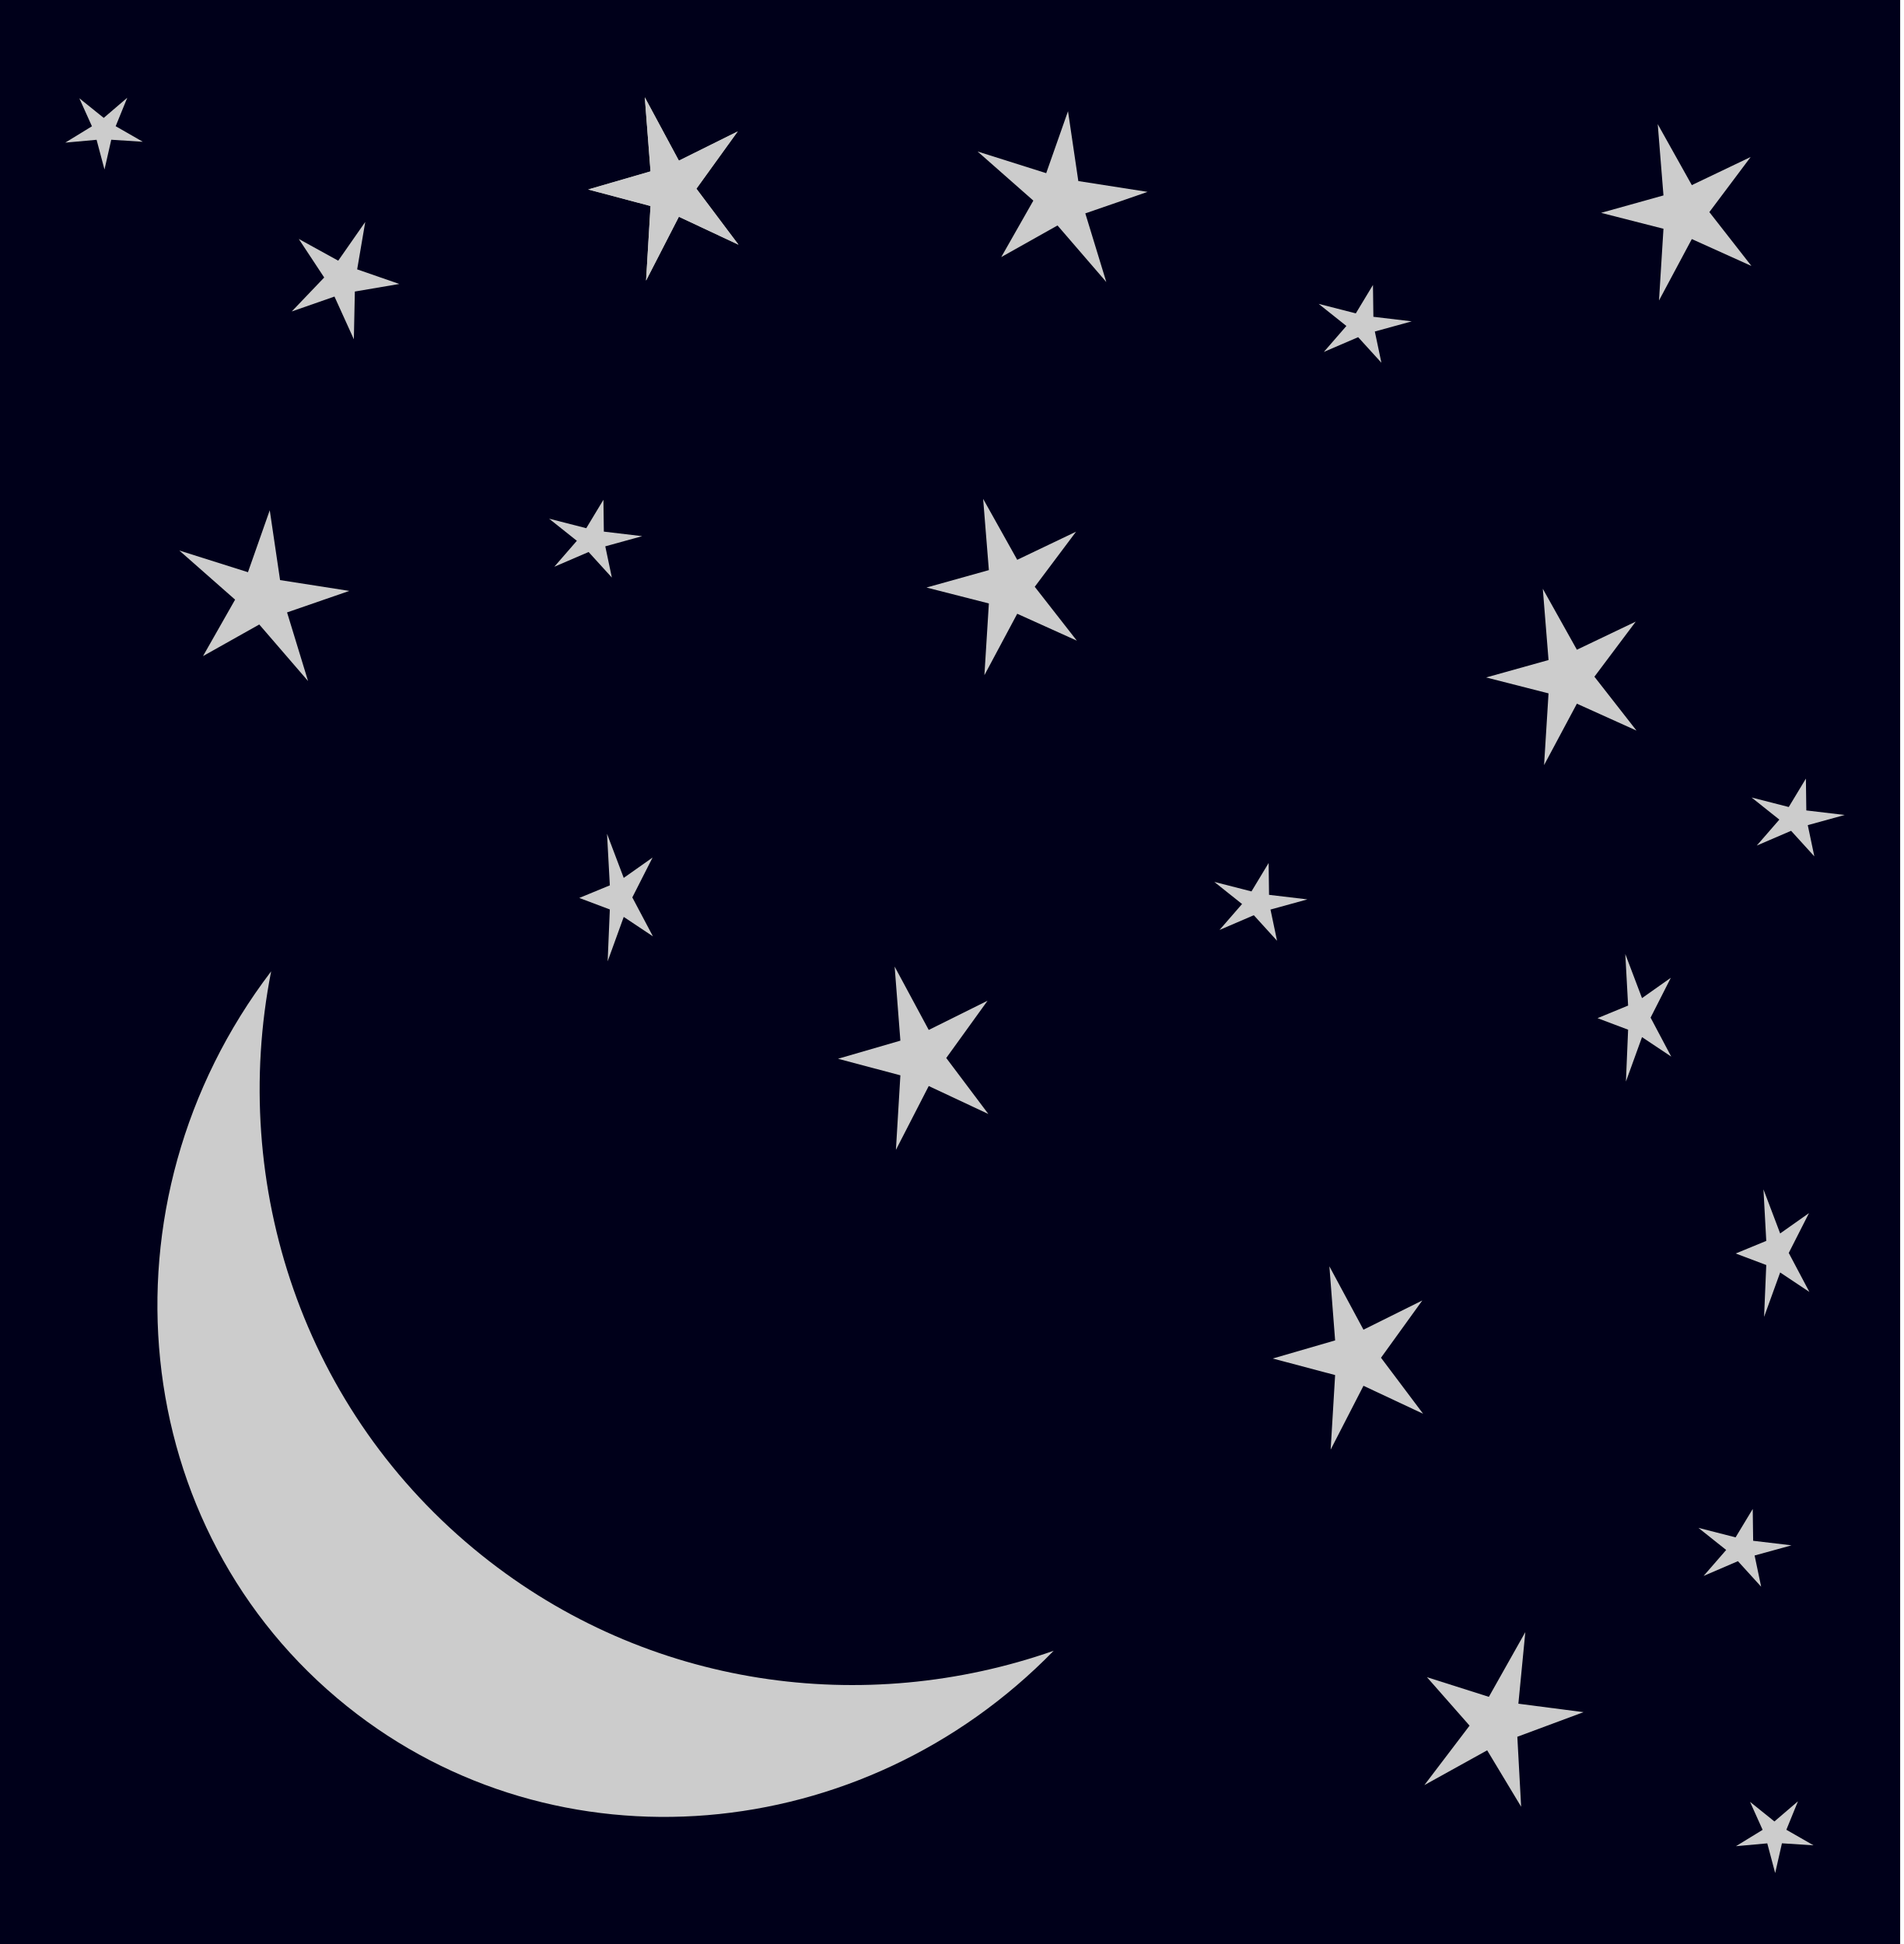
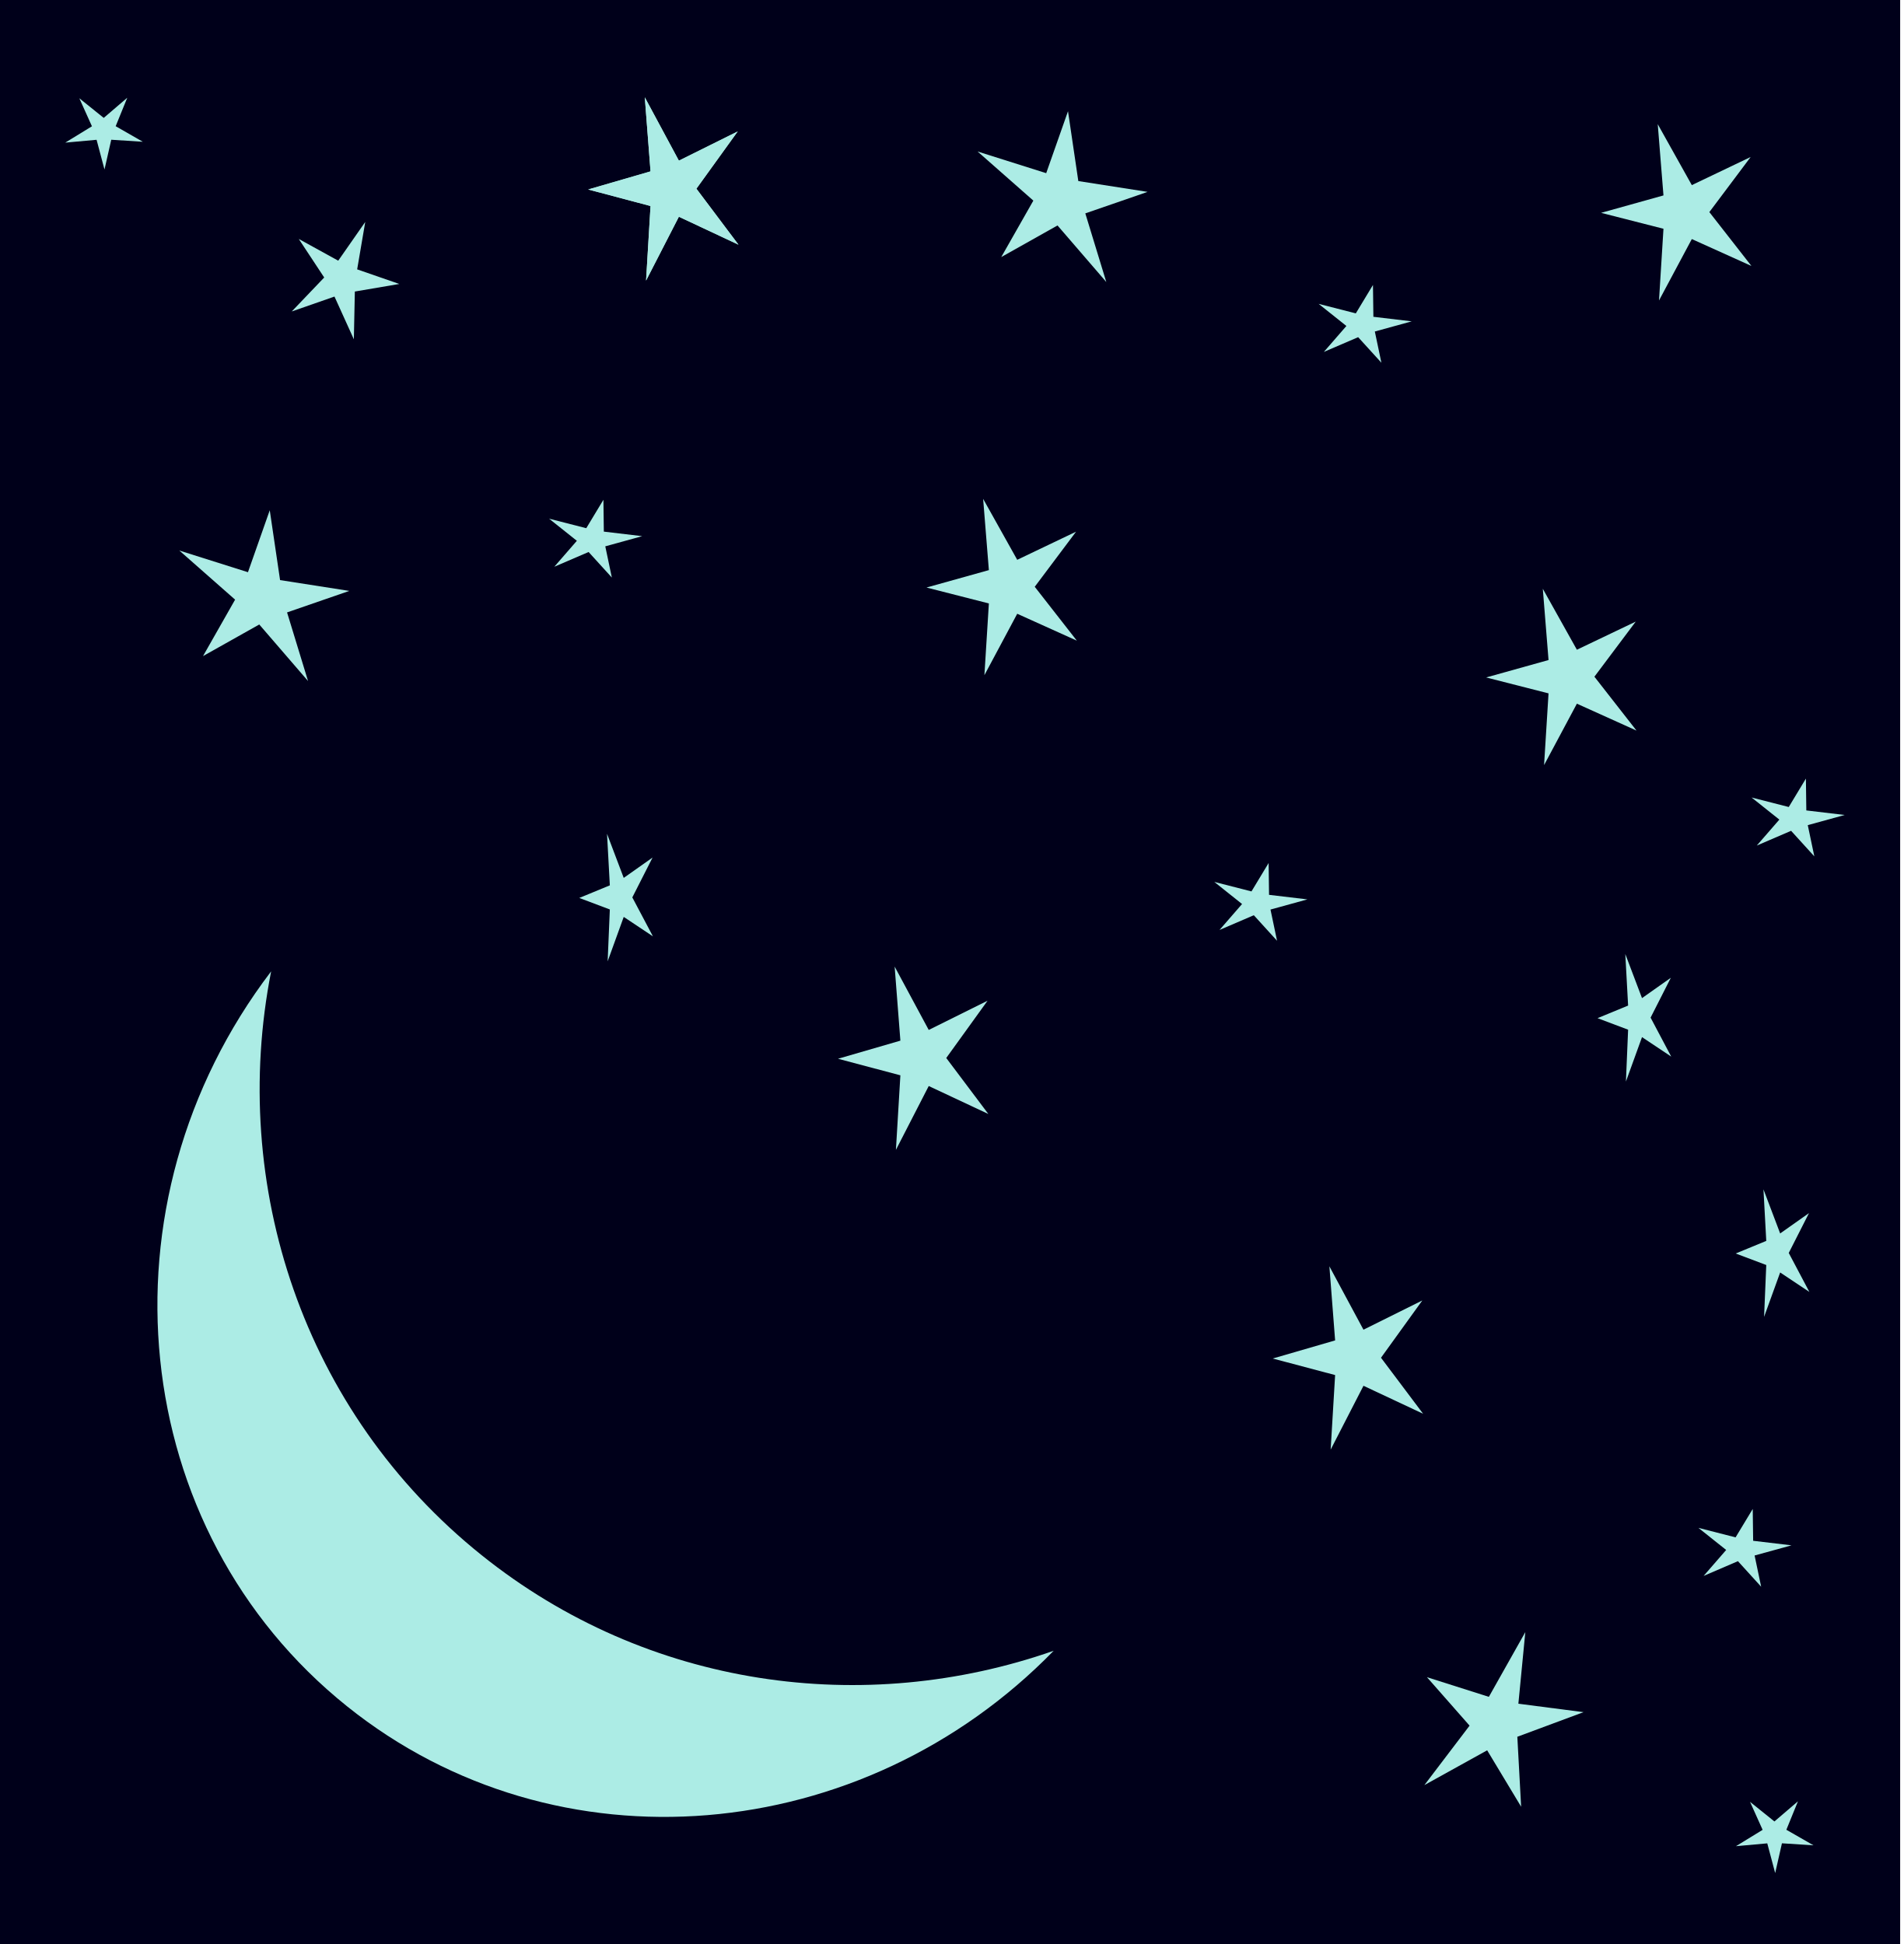
<svg xmlns="http://www.w3.org/2000/svg" width="744" height="760">
  <g id="imagebot_1" label="Layer 1">
    <rect label="Layer 1" id="imagebot_20" ry="0" height="760.03" width="743.69" y="3.573" x="0" fill="#00001a" fill-rule="evenodd" transform="translate(-1) matrix(1, 0, 0, 1, 0, -3.5726)" />
-     <path label="Layer 1" id="imagebot_19" d="M 105.974 379.754 C 36.831 470.5 49.584 598.084 135.656 667.084 C 217.676 732.833 337.146 722.01 411.836 645.366 C 337.801 671.272 253.186 660.05 188.266 608.005 C 118.286 551.905 89.586 463.145 105.976 379.755 L 105.974 379.754 z" fill="#cccccc" fill-rule="evenodd" />
-     <path label="Layer 1" id="imagebot_18" d="M 272.194 73.771 L 288.647 95.668 L 265.346 84.733 L 252.52 109.693 L 254.264 80.546 L 229.884 74.076 L 254.264 66.997 L 252.022 38.038 L 265.345 62.81 L 288.339 51.382 L 272.194 73.771 z" fill="#cccccc" fill-rule="evenodd" />
-     <path label="Layer 1" id="imagebot_17" d="M 236.014 207.834 L 251.008 209.613 L 236.58 213.586 L 239.143 225.791 L 230.063 215.803 L 216.654 221.568 L 225.469 211.422 L 214.619 202.779 L 229.147 206.496 L 235.85 195.39 L 236.014 207.834 z" fill="#cccccc" fill-rule="evenodd" />
-     <path label="Layer 1" id="imagebot_16" d="M525.76,668.26L552.891,699.314L514.466,683.805L493.316,719.204L496.192,677.868L455.99,668.692L496.192,658.653L492.496,617.583L514.466,652.715L552.384,636.508L525.76,668.26z" transform="translate(1.95313, -1.95313) matrix(0.29718, 0, 0, 0.49067, 486.947, 71.8953)" fill="#cccccc" fill-rule="evenodd" />
-     <path label="Layer 1" id="imagebot_15" d="M525.76,668.26L552.891,699.314L514.466,683.805L493.316,719.204L496.192,677.868L455.99,668.692L496.192,658.653L492.496,617.583L514.466,652.715L552.384,636.508L525.76,668.26z" transform="translate(1.95313, -1.95313) matrix(0.60642, 0, 0, 0.67832, 347.325, -368.425)" fill="#cccccc" fill-rule="evenodd" />
-     <path label="Layer 1" d="M 272.194 73.771 L 288.647 95.668 L 265.346 84.733 L 252.52 109.693 L 254.264 80.546 L 229.884 74.076 L 254.264 66.997 L 252.022 38.038 L 265.345 62.81 L 288.339 51.382 L 272.194 73.771 z" fill="#cccccc" fill-rule="evenodd" id="imagebot_14" />
-     <path label="Layer 1" d="M 539.773 530.803 L 556.225 552.7 L 532.924 541.764 L 520.098 566.725 L 521.842 537.577 L 497.463 531.107 L 521.842 524.028 L 519.6 495.069 L 532.923 519.841 L 555.918 508.413 L 539.773 530.803 z" fill="#cccccc" fill-rule="evenodd" id="imagebot_13" />
-     <path label="Layer 1" d="M 369.851 413.615 L 386.303 435.512 L 363.002 424.576 L 350.176 449.537 L 351.92 420.39 L 327.541 413.92 L 351.92 406.841 L 349.678 377.881 L 363.002 402.654 L 385.996 391.226 L 369.851 413.615 z" fill="#cccccc" fill-rule="evenodd" id="imagebot_12" />
-     <path label="Layer 1" d="M525.76,668.26L552.891,699.314L514.466,683.805L493.316,719.204L496.192,677.868L455.99,668.692L496.192,658.653L492.496,617.583L514.466,652.715L552.384,636.508L525.76,668.26z" transform="translate(1.95313, -1.95313) matrix(0.27897, -0.19543, 0.23908, 0.22803, 228.404, 76.1687)" fill="#cccccc" fill-rule="evenodd" id="imagebot_5" />
-     <path label="Layer 1" d="M525.76,668.26L552.891,699.314L514.466,683.805L493.316,719.204L496.192,677.868L455.99,668.692L496.192,658.653L492.496,617.583L514.466,652.715L552.384,636.508L525.76,668.26z" transform="translate(1.95313, -1.95313) matrix(0.60642, 0, 0, 0.67832, 83.6534, -221.941)" fill="#cccccc" fill-rule="evenodd" id="imagebot_4" />
-     <path label="Layer 1" d="M525.76,668.26L552.891,699.314L514.466,683.805L493.316,719.204L496.192,677.868L455.99,668.692L496.192,658.653L492.496,617.583L514.466,652.715L552.384,636.508L525.76,668.26z" transform="translate(1.95313, -1.95313) matrix(0.60642, 0, 0, 0.67832, 302.403, -186.785)" fill="#cccccc" fill-rule="evenodd" id="imagebot_3" />
-     <path label="Layer 1" d="M525.76,668.26L552.891,699.314L514.466,683.805L493.316,719.204L496.192,677.868L455.99,668.692L496.192,658.653L492.496,617.583L514.466,652.715L552.384,636.508L525.76,668.26z" transform="translate(1.95313, -1.95313) matrix(0.27897, -0.19543, 0.23908, 0.22803, 376.841, 554.684)" fill="#cccccc" fill-rule="evenodd" id="imagebot_2" />
-     <path transform="rotate(33.8097, 582.266, 671.865)" id="imagebot_21" label="Layer 1" d="M 595.194 671.771 L 611.647 693.668 L 588.346 682.733 L 575.52 707.693 L 577.264 678.546 L 552.884 672.076 L 577.264 664.997 L 575.022 636.038 L 588.345 660.81 L 611.339 649.382 L 595.194 671.771 z" fill="#cccccc" fill-rule="evenodd" />
-     <path transform="rotate(315.803, 412.266, 79.8655) translate(0, 1)" id="imagebot_22" label="Layer 1" d="M 425.194 78.771 L 441.647 100.668 L 418.346 89.733 L 405.52 114.693 L 407.264 85.546 L 382.884 79.076 L 407.264 71.997 L 405.022 43.038 L 418.345 67.81 L 441.339 56.382 L 425.194 78.771 z" fill="#cccccc" fill-rule="evenodd" />
-     <path id="imagebot_23" label="Layer 1" d="M525.76,668.26L552.891,699.314L514.466,683.805L493.316,719.204L496.192,677.868L455.99,668.692L496.192,658.653L492.496,617.583L514.466,652.715L552.384,636.508L525.76,668.26z" transform="translate(260, 142) matrix(0.27897, -0.19543, 0.23908, 0.22803, -70.4244, 158.2)" fill="#cccccc" fill-rule="evenodd" />
-     <path transform="rotate(10.2497, 132.961, 110.532) matrix(0.27897, -0.19543, 0.23908, 0.22803, -173.424, 24.1999)" id="imagebot_24" label="Layer 1" d="M 471.414 754.885 L 501.175 792.18 L 453.925 778.01 L 420.049 829.85 L 431.197 773.224 L 380.499 767.968 L 434.638 747.14 L 437.182 692.053 L 459.493 735.807 L 511.763 707.015 L 471.414 754.885 z" fill="#cccccc" fill-rule="evenodd" />
-     <path id="imagebot_25" transform="rotate(315.803, 100.266, 235.866) matrix(1, 0, 0, 1, -312, 157)" label="Layer 1" d="M 425.194 78.771 L 441.647 100.668 L 418.346 89.733 L 405.52 114.693 L 407.264 85.546 L 382.884 79.076 L 407.264 71.997 L 405.022 43.038 L 418.345 67.81 L 441.339 56.382 L 425.194 78.771 z" fill="#cccccc" fill-rule="evenodd" />
-     <path id="imagebot_26" label="Layer 1" d="M 699.145 489.837 L 707.208 505.075 L 695.789 497.465 L 689.504 514.834 L 690.358 494.552 L 678.411 490.049 L 690.358 485.123 L 689.26 464.972 L 695.789 482.21 L 707.057 474.258 L 699.145 489.837 z" fill="#cccccc" fill-rule="evenodd" />
-     <path id="imagebot_27" label="Layer 1" d="M 706.014 316.834 L 721.008 318.613 L 706.58 322.586 L 709.143 334.791 L 700.063 324.803 L 686.654 330.568 L 695.469 320.422 L 684.619 311.779 L 699.147 315.496 L 705.85 304.39 L 706.014 316.834 z" fill="#cccccc" fill-rule="evenodd" />
-     <path id="imagebot_28" label="Layer 1" d="M525.76,668.26L552.891,699.314L514.466,683.805L493.316,719.204L496.192,677.868L455.99,668.692L496.192,658.653L492.496,617.583L514.466,652.715L552.384,636.508L525.76,668.26z" transform="translate(-398, -47) matrix(0.29718, 0, 0, 0.49067, 488.9, 69.9422)" fill="#cccccc" fill-rule="evenodd" />
-     <path transform="rotate(94.2623, 40.9388, 51.9153) translate(1, -12)" id="imagebot_29" label="Layer 1" d="M 42.458 61.176 L 54.259 62.944 L 42.904 66.891 L 44.921 79.017 L 37.774 69.094 L 27.221 74.821 L 34.159 64.741 L 25.619 56.154 L 37.053 59.847 L 42.329 48.814 L 42.458 61.176 z" fill="#cccccc" fill-rule="evenodd" />
-     <path id="imagebot_30" label="Layer 1" d="M 696.483 720.631 L 693.843 732.268 L 690.751 720.651 L 678.509 721.761 L 688.935 715.372 L 684.009 704.422 L 693.545 712.09 L 702.743 704.212 L 698.21 715.34 L 708.821 721.422 L 696.483 720.631 z" fill="#cccccc" fill-rule="evenodd" />
+     <path label="Layer 1" id="imagebot_19" d="M 105.974 379.754 C 36.831 470.5 49.584 598.084 135.656 667.084 C 217.676 732.833 337.146 722.01 411.836 645.366 C 337.801 671.272 253.186 660.05 188.266 608.005 C 118.286 551.905 89.586 463.145 105.976 379.755 L 105.974 379.754 z" fill="#acece5" fill-rule="evenodd" />
+     <path label="Layer 1" id="imagebot_18" d="M 272.194 73.771 L 288.647 95.668 L 265.346 84.733 L 252.52 109.693 L 254.264 80.546 L 229.884 74.076 L 254.264 66.997 L 252.022 38.038 L 265.345 62.81 L 288.339 51.382 L 272.194 73.771 z" fill="#acece5" fill-rule="evenodd" />
+     <path label="Layer 1" id="imagebot_17" d="M 236.014 207.834 L 251.008 209.613 L 236.58 213.586 L 239.143 225.791 L 230.063 215.803 L 216.654 221.568 L 225.469 211.422 L 214.619 202.779 L 229.147 206.496 L 235.85 195.39 L 236.014 207.834 z" fill="#acece5" fill-rule="evenodd" />
+     <path label="Layer 1" id="imagebot_16" d="M525.76,668.26L552.891,699.314L514.466,683.805L493.316,719.204L496.192,677.868L455.99,668.692L496.192,658.653L492.496,617.583L514.466,652.715L552.384,636.508L525.76,668.26z" transform="translate(1.95313, -1.95313) matrix(0.29718, 0, 0, 0.49067, 486.947, 71.8953)" fill="#acece5" fill-rule="evenodd" />
+     <path label="Layer 1" id="imagebot_15" d="M525.76,668.26L552.891,699.314L514.466,683.805L493.316,719.204L496.192,677.868L455.99,668.692L496.192,658.653L492.496,617.583L514.466,652.715L552.384,636.508L525.76,668.26z" transform="translate(1.95313, -1.95313) matrix(0.60642, 0, 0, 0.67832, 347.325, -368.425)" fill="#acece5" fill-rule="evenodd" />
+     <path label="Layer 1" d="M 272.194 73.771 L 288.647 95.668 L 265.346 84.733 L 252.52 109.693 L 254.264 80.546 L 229.884 74.076 L 254.264 66.997 L 252.022 38.038 L 265.345 62.81 L 288.339 51.382 L 272.194 73.771 z" fill="#acece5" fill-rule="evenodd" id="imagebot_14" />
+     <path label="Layer 1" d="M 539.773 530.803 L 556.225 552.7 L 532.924 541.764 L 520.098 566.725 L 521.842 537.577 L 497.463 531.107 L 521.842 524.028 L 519.6 495.069 L 532.923 519.841 L 555.918 508.413 L 539.773 530.803 z" fill="#acece5" fill-rule="evenodd" id="imagebot_13" />
+     <path label="Layer 1" d="M 369.851 413.615 L 386.303 435.512 L 363.002 424.576 L 350.176 449.537 L 351.92 420.39 L 327.541 413.92 L 351.92 406.841 L 349.678 377.881 L 363.002 402.654 L 385.996 391.226 L 369.851 413.615 z" fill="#acece5" fill-rule="evenodd" id="imagebot_12" />
+     <path label="Layer 1" d="M525.76,668.26L552.891,699.314L514.466,683.805L493.316,719.204L496.192,677.868L455.99,668.692L496.192,658.653L492.496,617.583L514.466,652.715L552.384,636.508L525.76,668.26z" transform="translate(1.95313, -1.95313) matrix(0.27897, -0.19543, 0.23908, 0.22803, 228.404, 76.1687)" fill="#acece5" fill-rule="evenodd" id="imagebot_5" />
+     <path label="Layer 1" d="M525.76,668.26L552.891,699.314L514.466,683.805L493.316,719.204L496.192,677.868L455.99,668.692L496.192,658.653L492.496,617.583L514.466,652.715L552.384,636.508L525.76,668.26z" transform="translate(1.95313, -1.95313) matrix(0.60642, 0, 0, 0.67832, 83.6534, -221.941)" fill="#acece5" fill-rule="evenodd" id="imagebot_4" />
+     <path label="Layer 1" d="M525.76,668.26L552.891,699.314L514.466,683.805L493.316,719.204L496.192,677.868L455.99,668.692L496.192,658.653L492.496,617.583L514.466,652.715L552.384,636.508L525.76,668.26z" transform="translate(1.95313, -1.95313) matrix(0.60642, 0, 0, 0.67832, 302.403, -186.785)" fill="#acece5" fill-rule="evenodd" id="imagebot_3" />
+     <path label="Layer 1" d="M525.76,668.26L552.891,699.314L514.466,683.805L493.316,719.204L496.192,677.868L455.99,668.692L496.192,658.653L492.496,617.583L514.466,652.715L552.384,636.508L525.76,668.26z" transform="translate(1.95313, -1.95313) matrix(0.27897, -0.19543, 0.23908, 0.22803, 376.841, 554.684)" fill="#acece5" fill-rule="evenodd" id="imagebot_2" />
+     <path transform="rotate(33.8097, 582.266, 671.865)" id="imagebot_21" label="Layer 1" d="M 595.194 671.771 L 611.647 693.668 L 588.346 682.733 L 575.52 707.693 L 577.264 678.546 L 552.884 672.076 L 577.264 664.997 L 575.022 636.038 L 588.345 660.81 L 611.339 649.382 L 595.194 671.771 z" fill="#acece5" fill-rule="evenodd" />
+     <path transform="rotate(315.803, 412.266, 79.8655) translate(0, 1)" id="imagebot_22" label="Layer 1" d="M 425.194 78.771 L 441.647 100.668 L 418.346 89.733 L 405.52 114.693 L 407.264 85.546 L 382.884 79.076 L 407.264 71.997 L 405.022 43.038 L 418.345 67.81 L 441.339 56.382 L 425.194 78.771 z" fill="#acece5" fill-rule="evenodd" />
+     <path id="imagebot_23" label="Layer 1" d="M525.76,668.26L552.891,699.314L514.466,683.805L493.316,719.204L496.192,677.868L455.99,668.692L496.192,658.653L492.496,617.583L514.466,652.715L552.384,636.508L525.76,668.26z" transform="translate(260, 142) matrix(0.27897, -0.19543, 0.23908, 0.22803, -70.4244, 158.2)" fill="#acece5" fill-rule="evenodd" />
+     <path transform="rotate(10.2497, 132.961, 110.532) matrix(0.27897, -0.19543, 0.23908, 0.22803, -173.424, 24.1999)" id="imagebot_24" label="Layer 1" d="M 471.414 754.885 L 501.175 792.18 L 453.925 778.01 L 420.049 829.85 L 431.197 773.224 L 380.499 767.968 L 434.638 747.14 L 437.182 692.053 L 459.493 735.807 L 511.763 707.015 L 471.414 754.885 z" fill="#acece5" fill-rule="evenodd" />
+     <path id="imagebot_25" transform="rotate(315.803, 100.266, 235.866) matrix(1, 0, 0, 1, -312, 157)" label="Layer 1" d="M 425.194 78.771 L 441.647 100.668 L 418.346 89.733 L 405.52 114.693 L 407.264 85.546 L 382.884 79.076 L 407.264 71.997 L 405.022 43.038 L 418.345 67.81 L 441.339 56.382 L 425.194 78.771 z" fill="#acece5" fill-rule="evenodd" />
+     <path id="imagebot_26" label="Layer 1" d="M 699.145 489.837 L 707.208 505.075 L 695.789 497.465 L 689.504 514.834 L 690.358 494.552 L 678.411 490.049 L 690.358 485.123 L 689.26 464.972 L 695.789 482.21 L 707.057 474.258 L 699.145 489.837 z" fill="#acece5" fill-rule="evenodd" />
+     <path id="imagebot_27" label="Layer 1" d="M 706.014 316.834 L 721.008 318.613 L 706.58 322.586 L 709.143 334.791 L 700.063 324.803 L 686.654 330.568 L 695.469 320.422 L 684.619 311.779 L 699.147 315.496 L 705.85 304.39 L 706.014 316.834 z" fill="#acece5" fill-rule="evenodd" />
+     <path id="imagebot_28" label="Layer 1" d="M525.76,668.26L552.891,699.314L514.466,683.805L493.316,719.204L496.192,677.868L455.99,668.692L496.192,658.653L492.496,617.583L514.466,652.715L552.384,636.508L525.76,668.26z" transform="translate(-398, -47) matrix(0.29718, 0, 0, 0.49067, 488.9, 69.9422)" fill="#acece5" fill-rule="evenodd" />
+     <path transform="rotate(94.2623, 40.9388, 51.9153) translate(1, -12)" id="imagebot_29" label="Layer 1" d="M 42.458 61.176 L 54.259 62.944 L 42.904 66.891 L 44.921 79.017 L 37.774 69.094 L 27.221 74.821 L 34.159 64.741 L 25.619 56.154 L 37.053 59.847 L 42.329 48.814 L 42.458 61.176 z" fill="#acece5" fill-rule="evenodd" />
+     <path id="imagebot_30" label="Layer 1" d="M 696.483 720.631 L 693.843 732.268 L 690.751 720.651 L 678.509 721.761 L 688.935 715.372 L 684.009 704.422 L 693.545 712.09 L 702.743 704.212 L 698.21 715.34 L 708.821 721.422 L 696.483 720.631 z" fill="#acece5" fill-rule="evenodd" />
  </g>
</svg>
